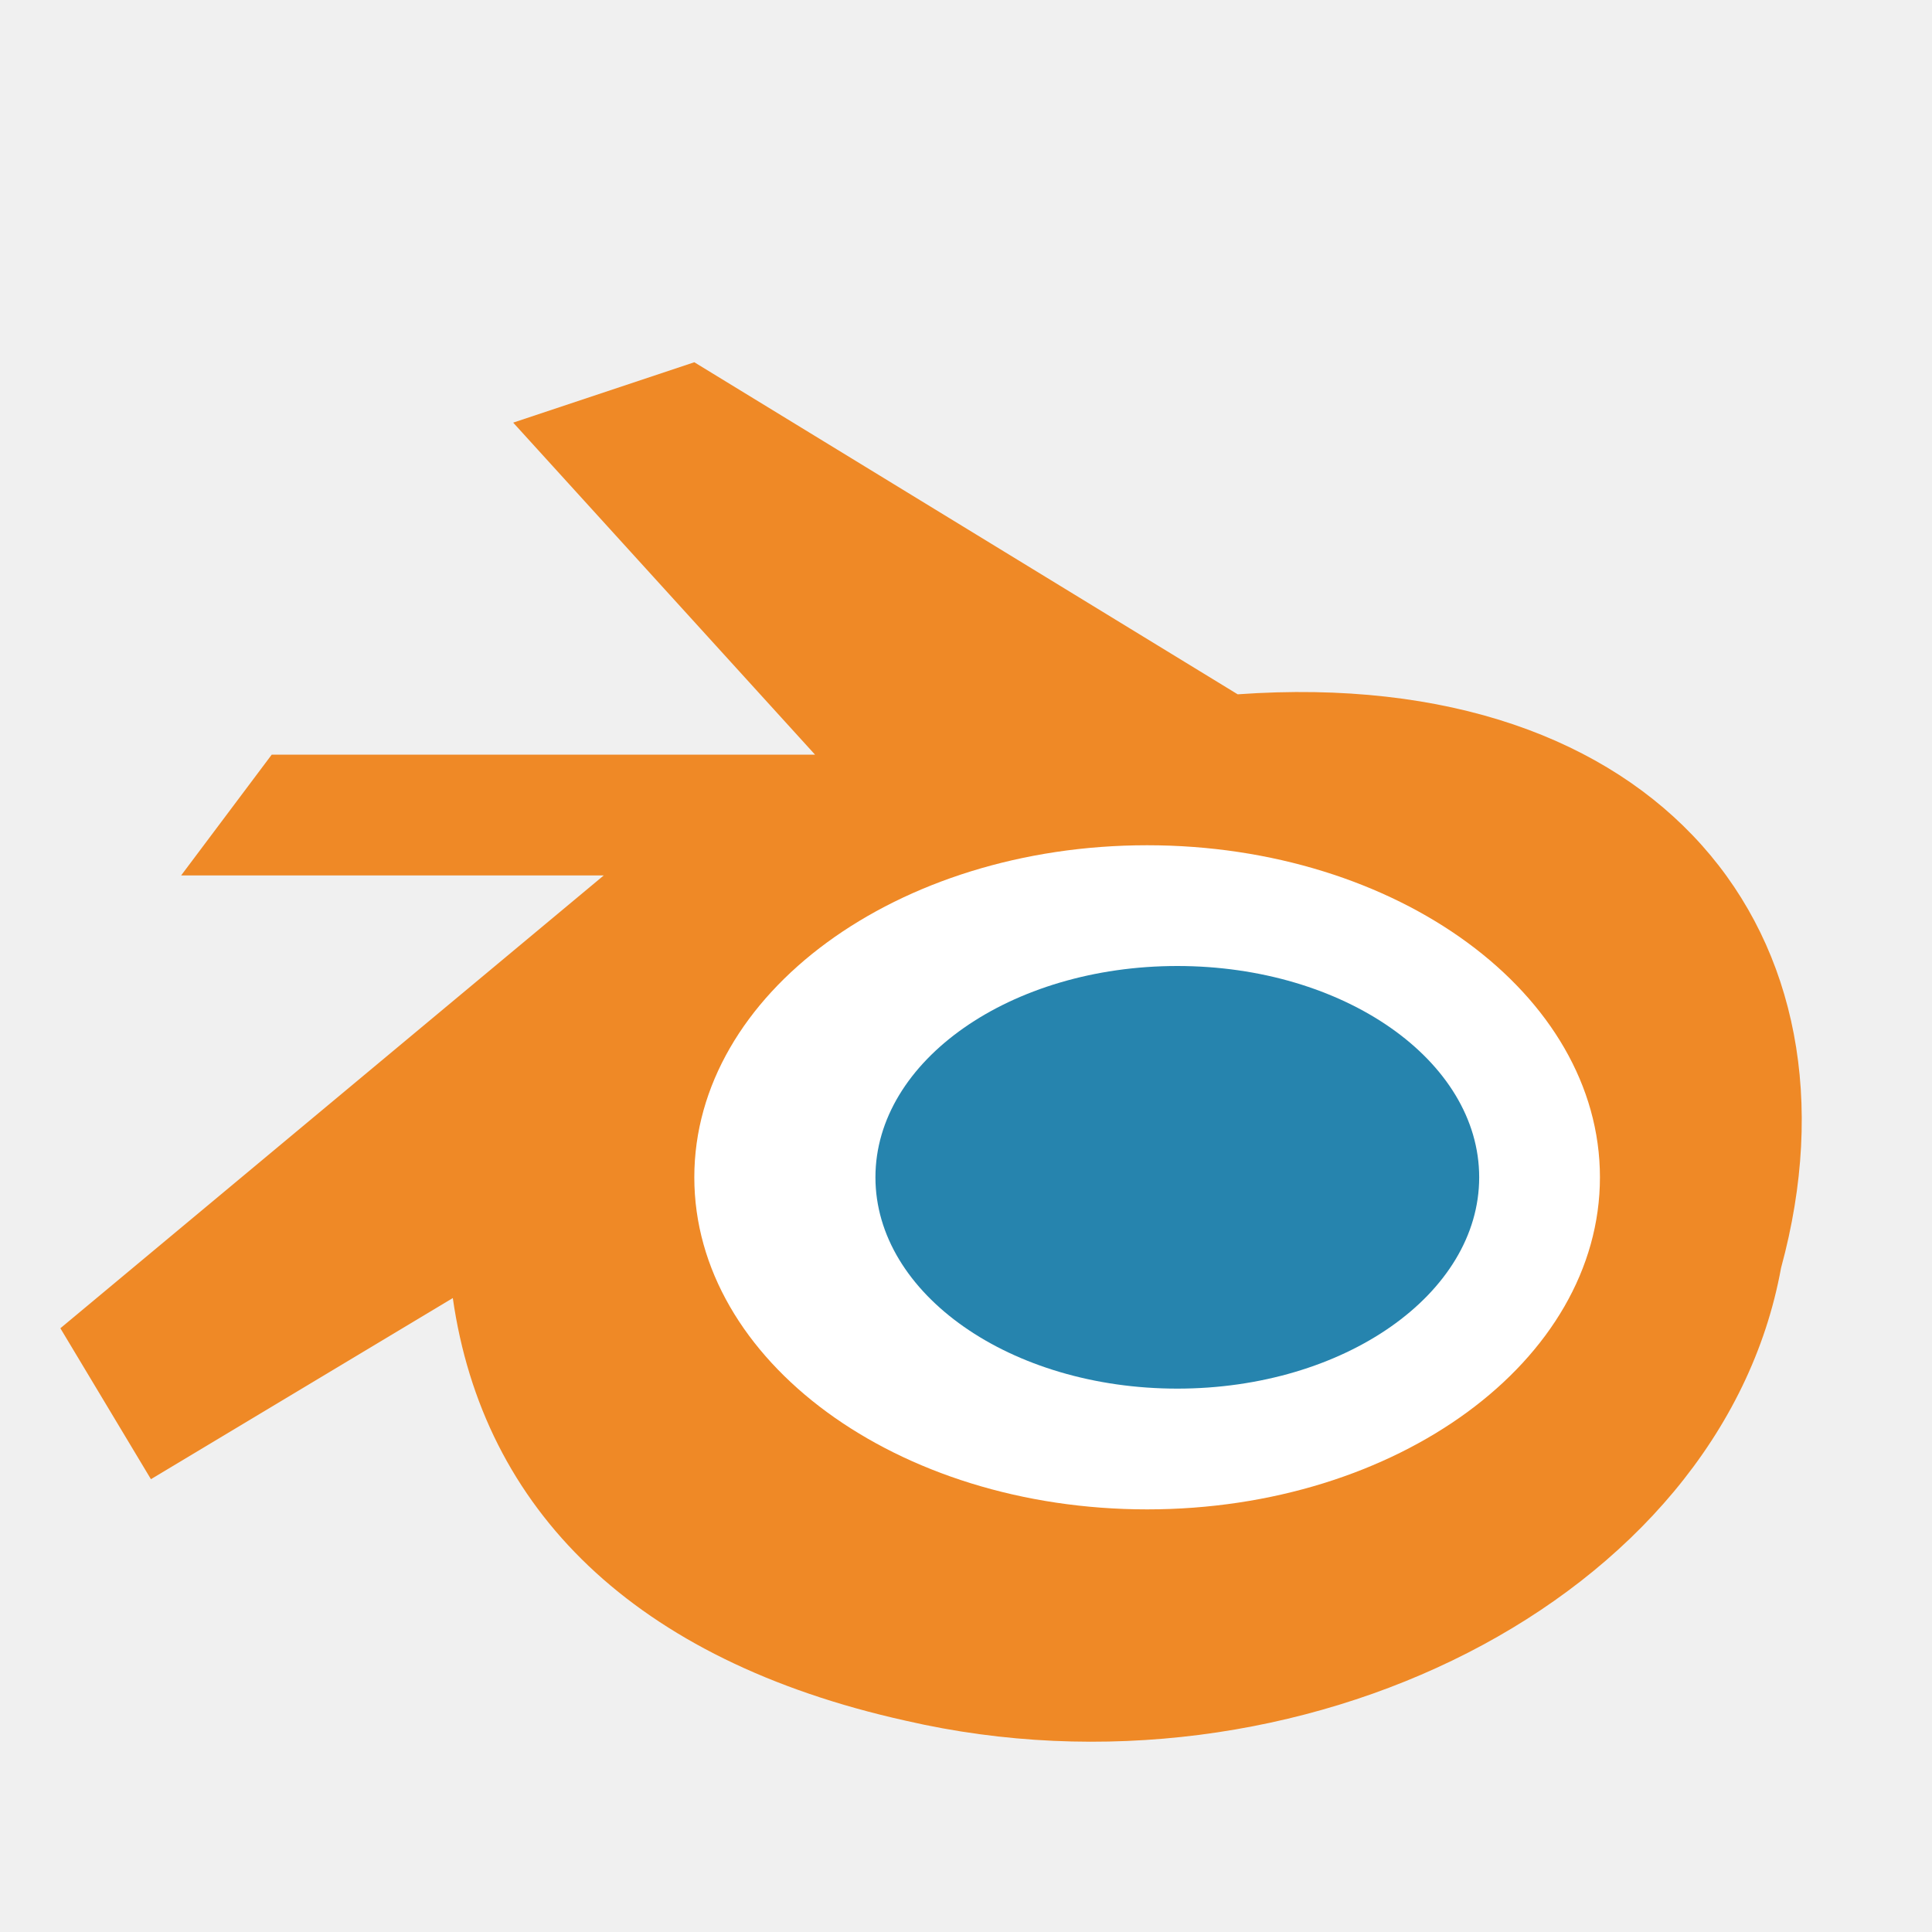
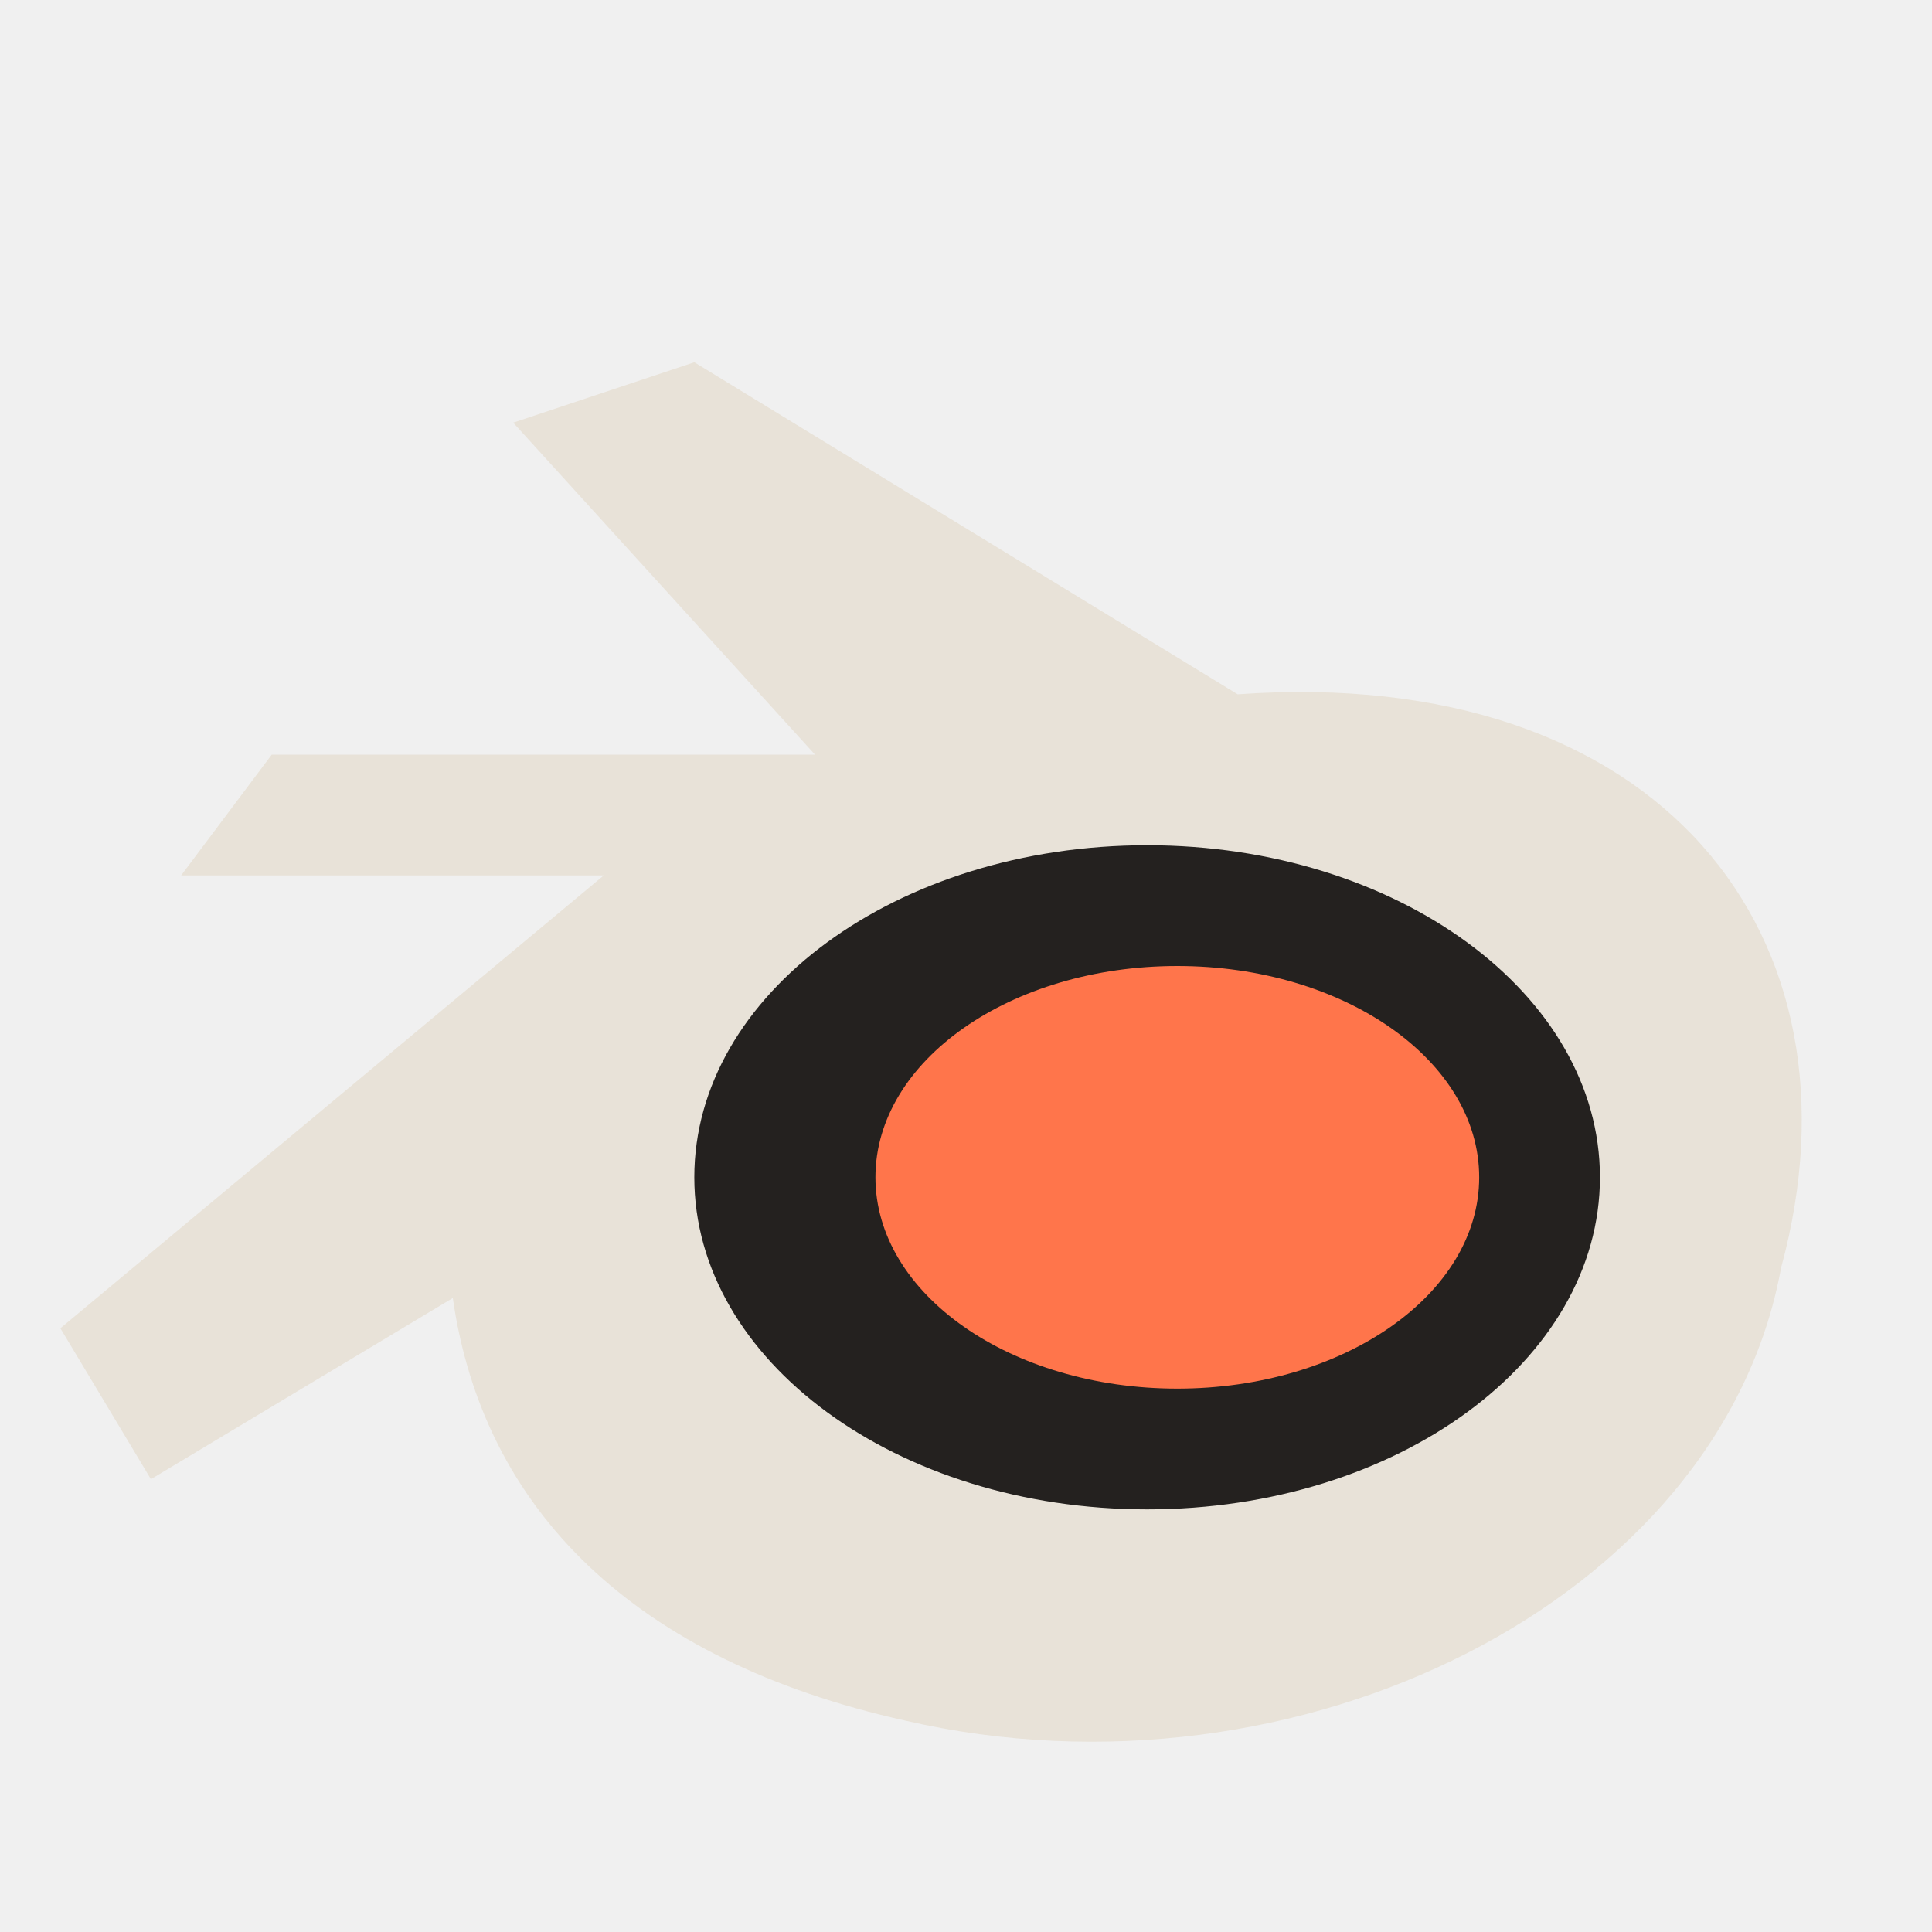
<svg xmlns="http://www.w3.org/2000/svg" viewBox="0 0 64 64">
-   <path d="M9 25h18L17 14l6-2 18 11c14-1 21 8 18 19-2 11-16 18-29 15-9-2-14-7-15-14L5 49l-3-5 18-15H6z" fill="#ef8926" />
-   <ellipse cx="38" cy="39" rx="15" ry="11" fill="#fff" />
-   <ellipse cx="39" cy="39" rx="10" ry="7" fill="#2684ae" />
+   <path d="M9 25h18L17 14l6-2 18 11c14-1 21 8 18 19-2 11-16 18-29 15-9-2-14-7-15-14L5 49l-3-5 18-15H6z" fill="#e8e2d8" />
+   <ellipse cx="38" cy="39" rx="15" ry="11" fill="#24211f" />
+   <ellipse cx="39" cy="39" rx="10" ry="7" fill="#ff754b" />
</svg>
